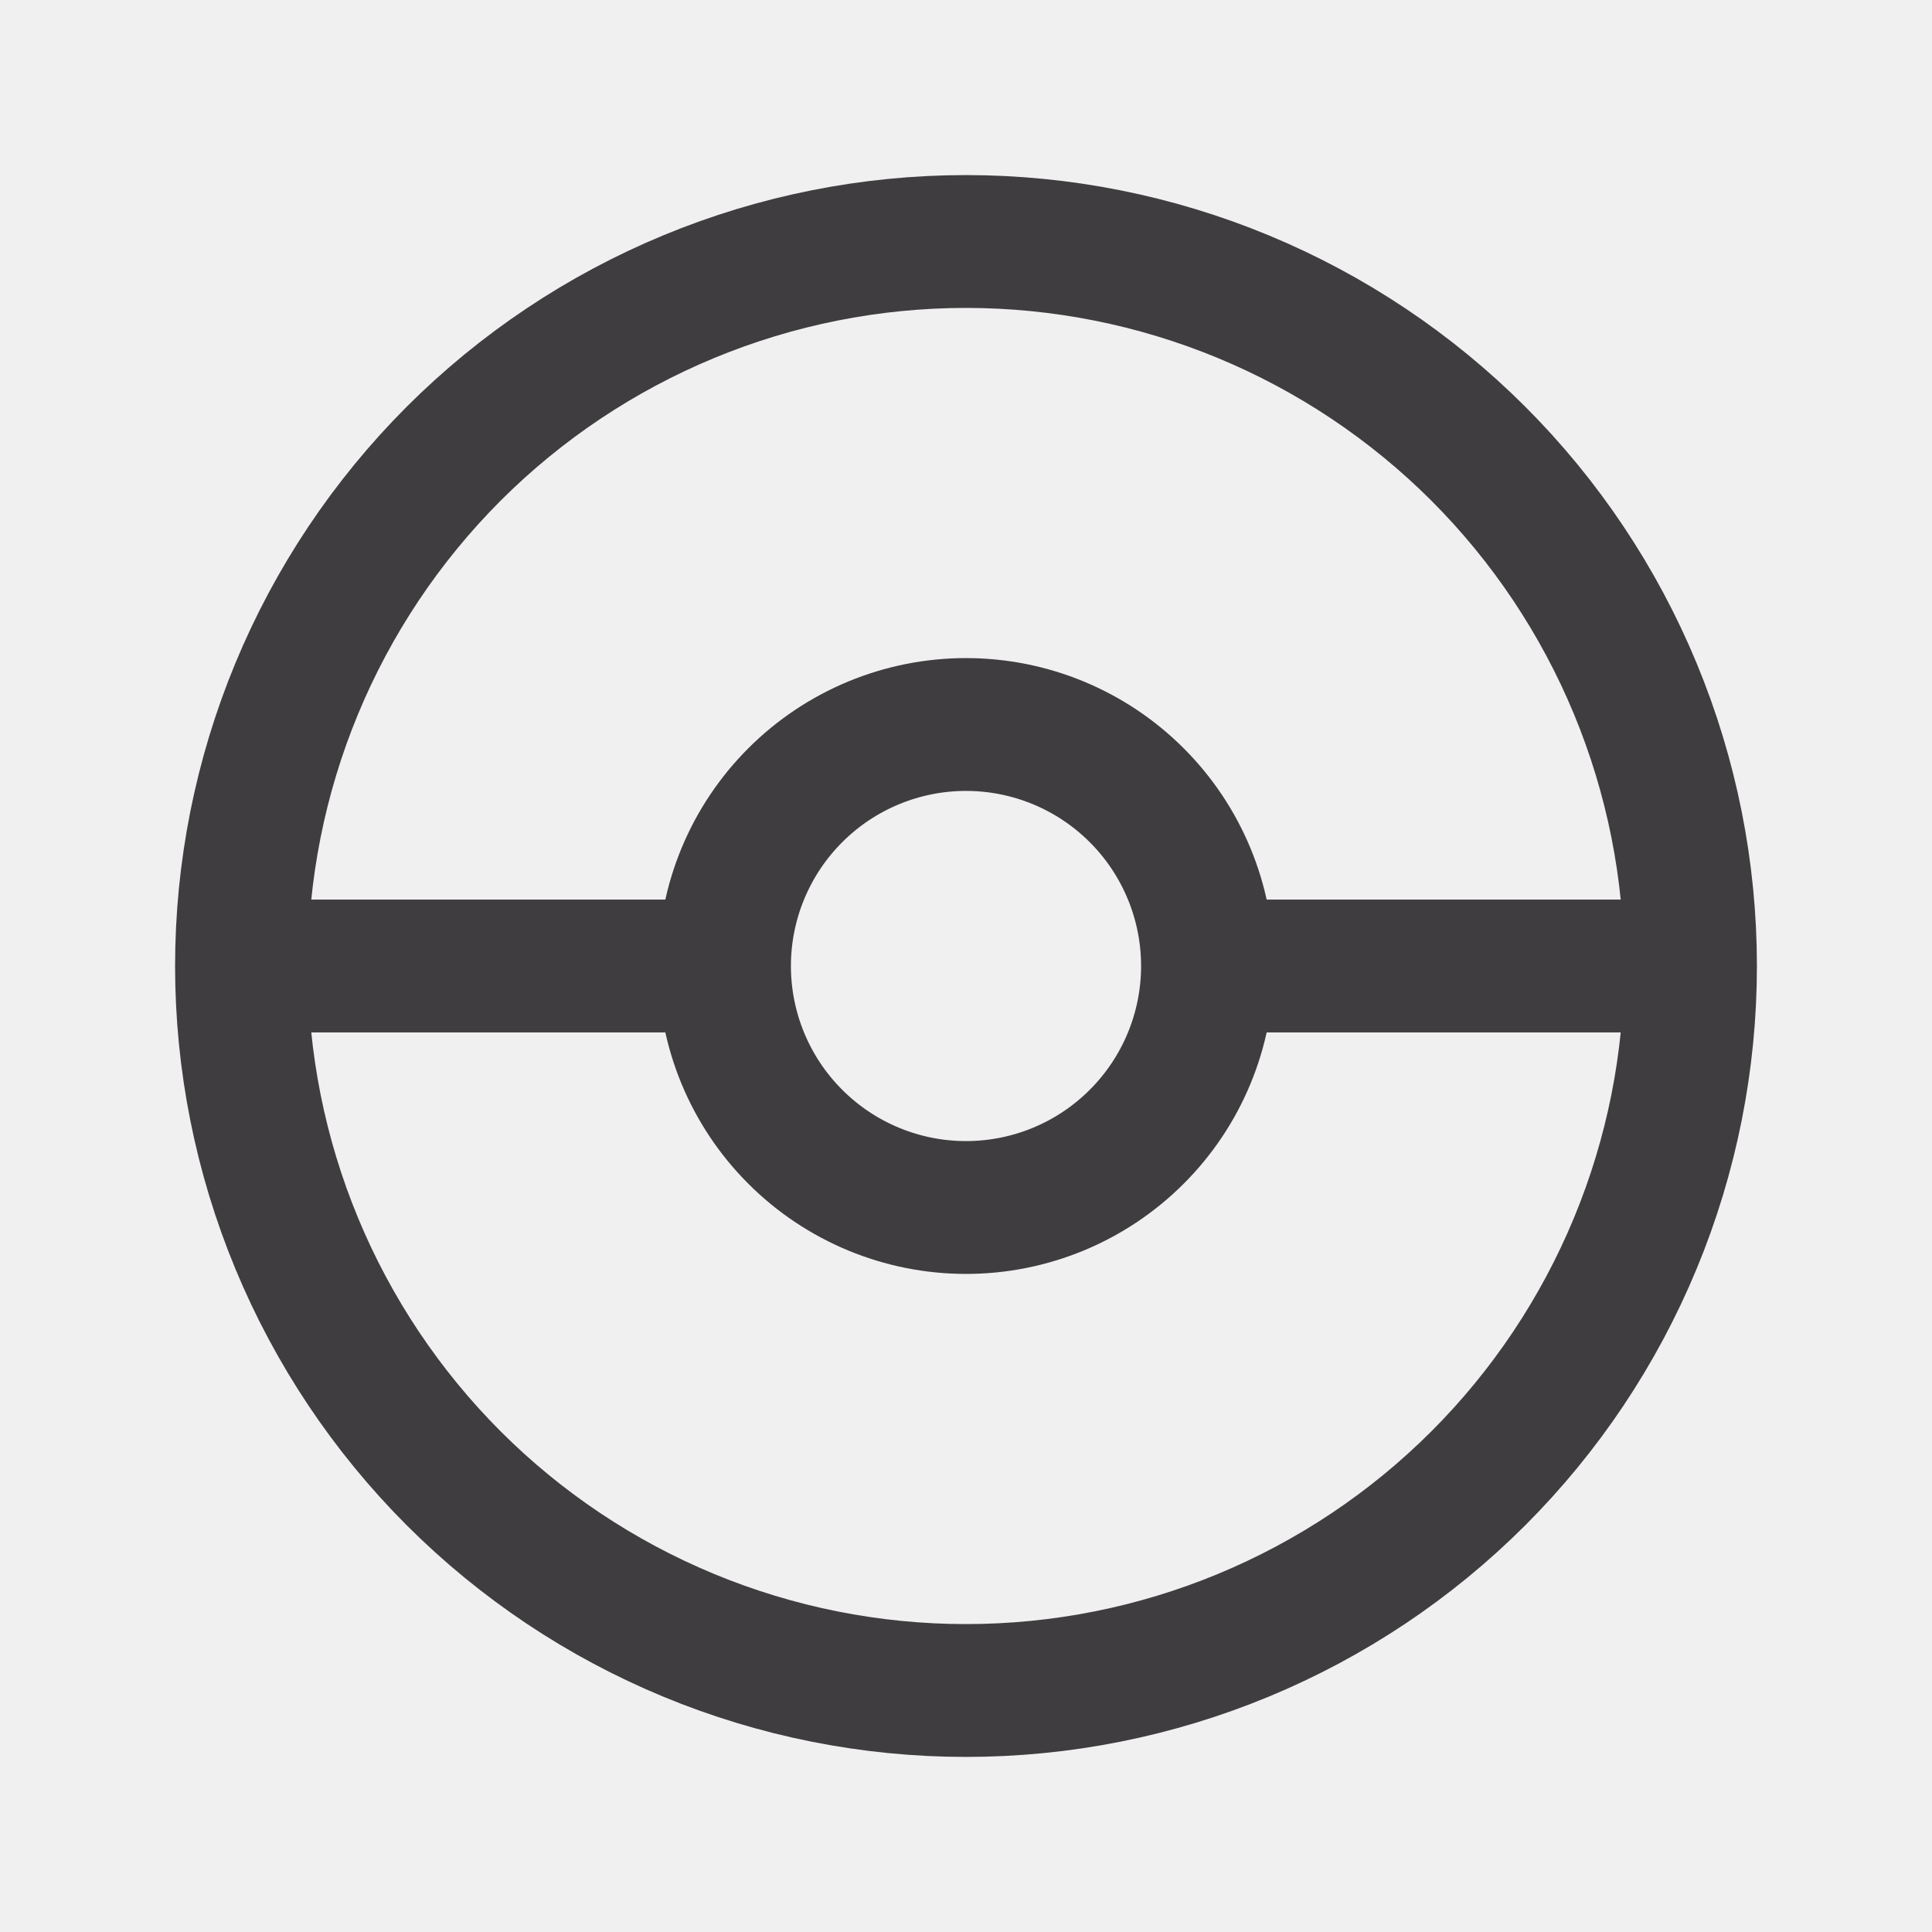
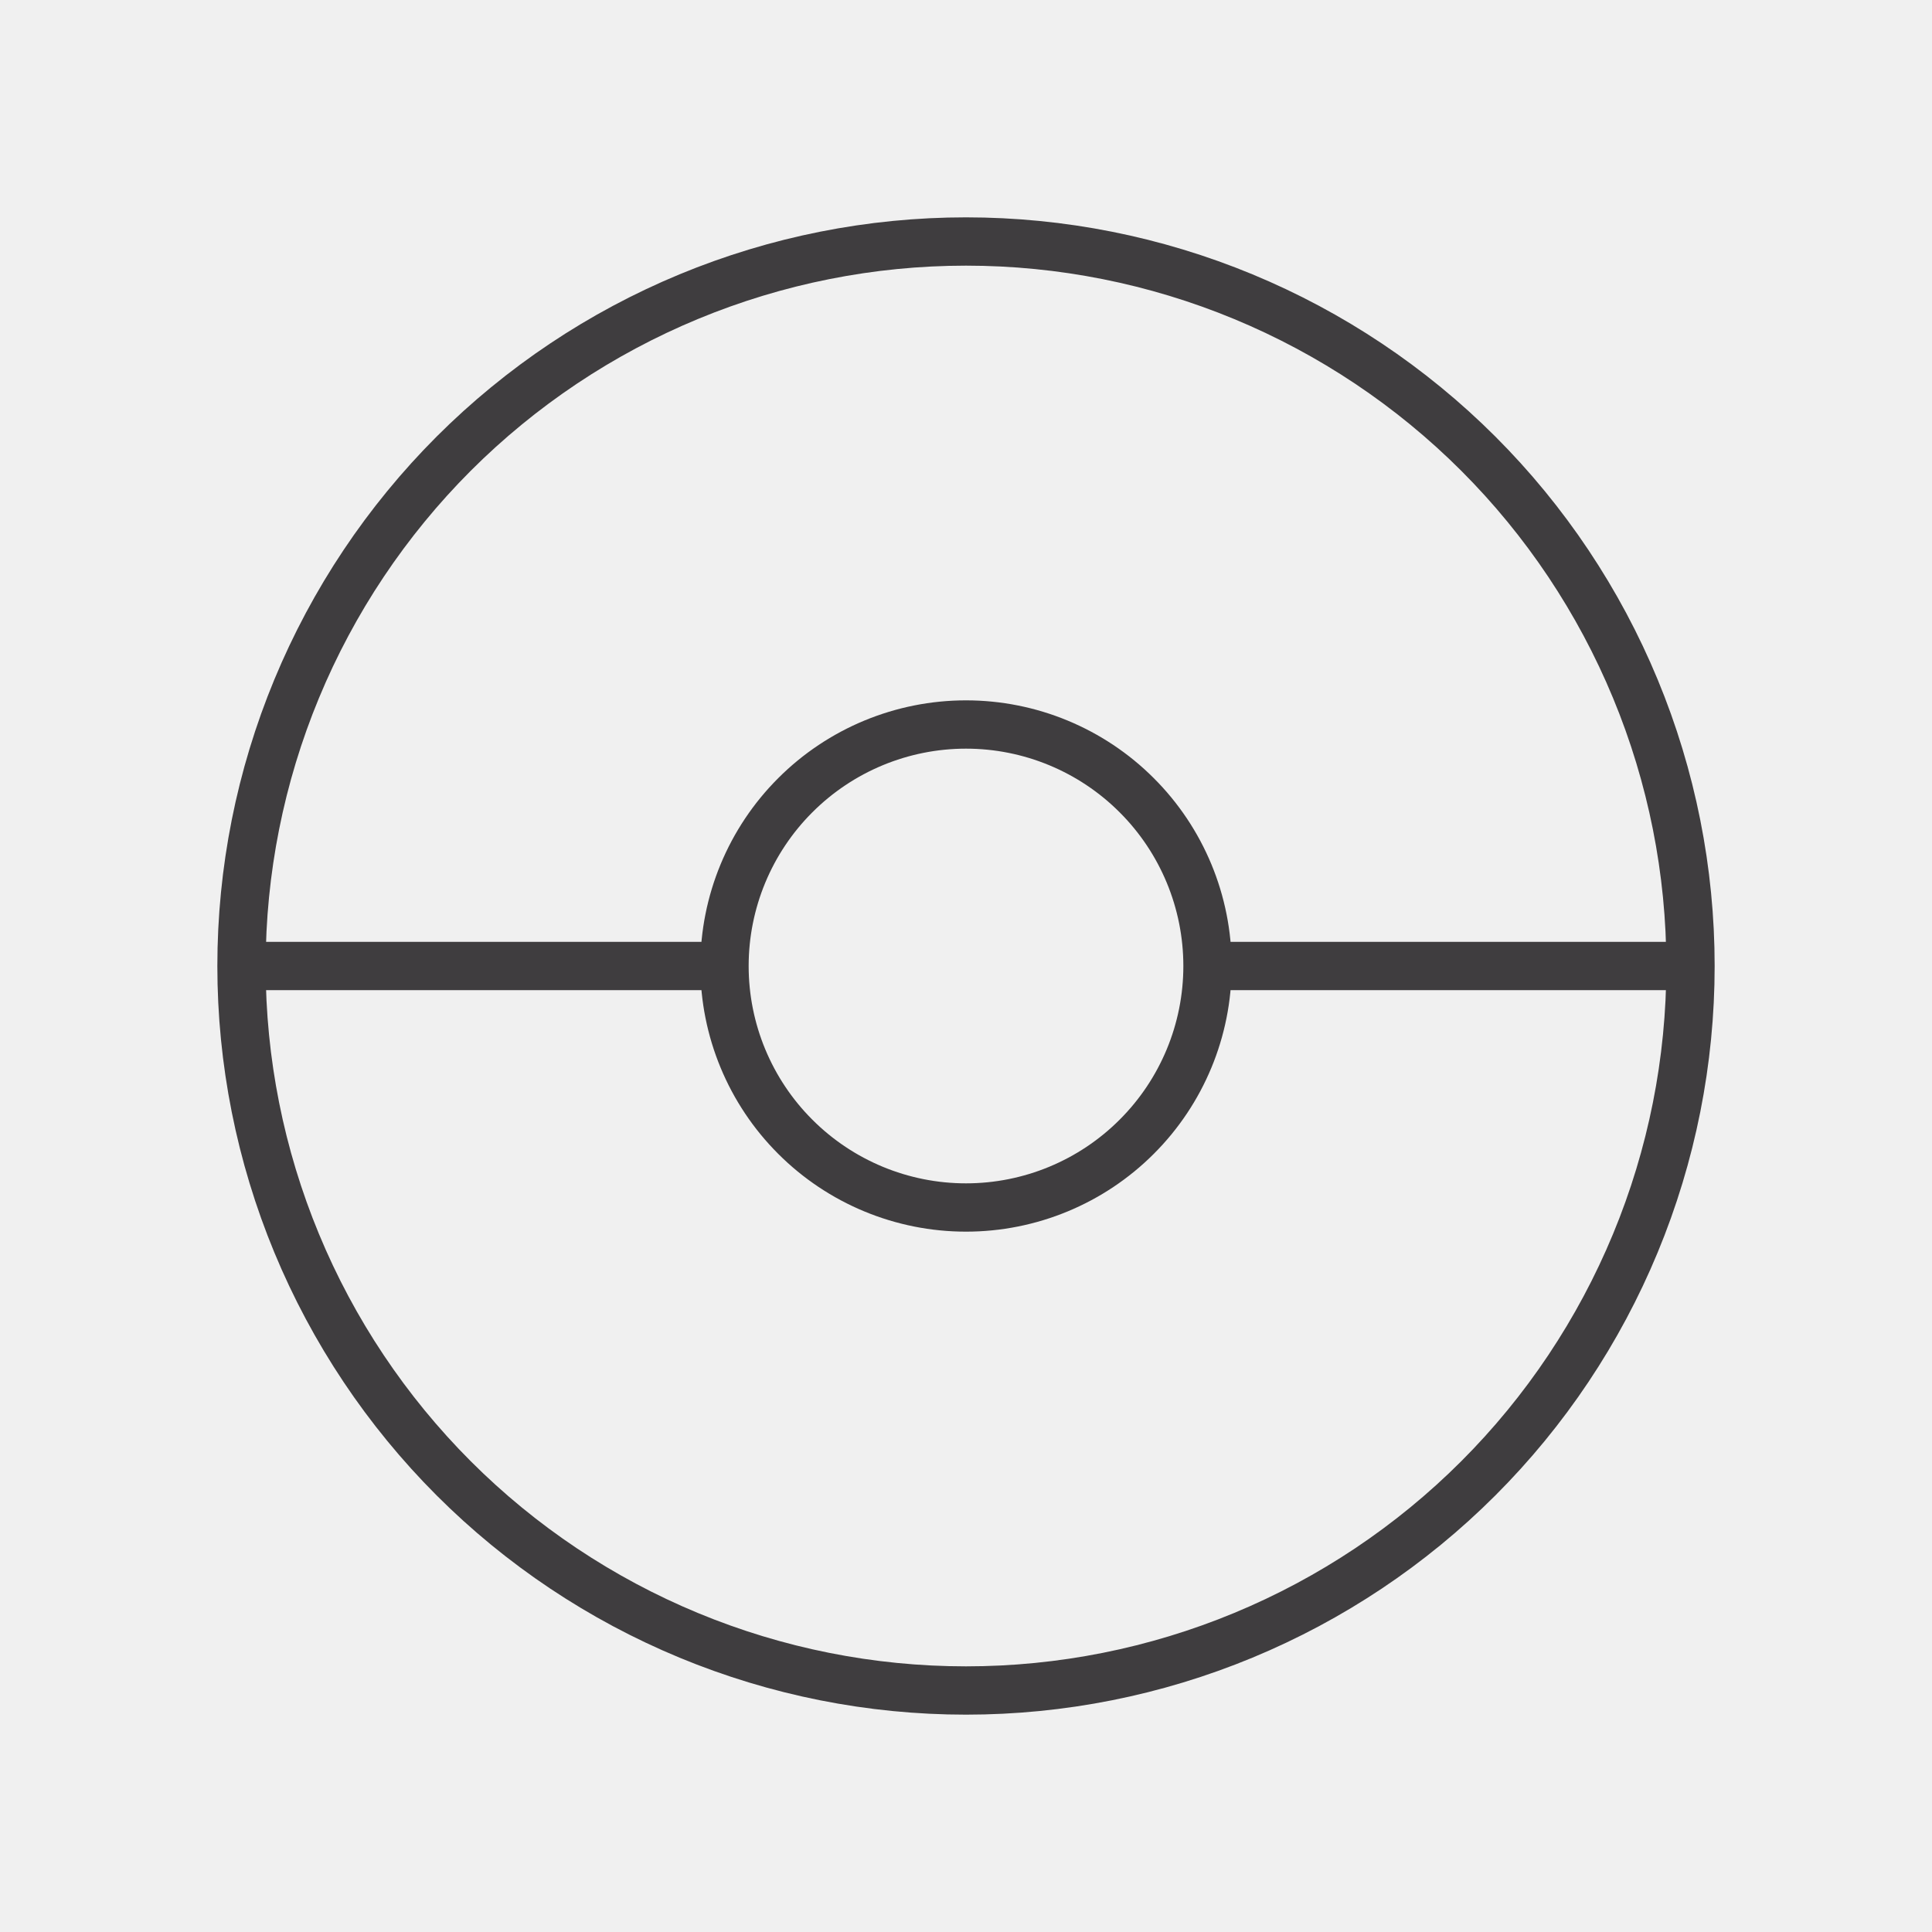
<svg xmlns="http://www.w3.org/2000/svg" width="40" height="40" viewBox="0 0 40 40" fill="none">
-   <g clip-path="url(#clip0_2053_1151)">
-     <path d="M5 20C5 21.97 5.388 23.92 6.142 25.74C6.896 27.56 8.001 29.214 9.393 30.607C10.786 32 12.44 33.104 14.26 33.858C16.08 34.612 18.03 35 20 35C21.97 35 23.92 34.612 25.74 33.858C27.56 33.104 29.214 32 30.607 30.607C32 29.214 33.104 27.56 33.858 25.74C34.612 23.92 35 21.97 35 20C35 18.03 34.612 16.08 33.858 14.26C33.104 12.44 32 10.786 30.607 9.393C29.214 8.001 27.56 6.896 25.74 6.142C23.92 5.388 21.97 5 20 5C18.03 5 16.08 5.388 14.26 6.142C12.44 6.896 10.786 8.001 9.393 9.393C8.001 10.786 6.896 12.44 6.142 14.26C5.388 16.08 5 18.03 5 20Z" stroke="#3F3D3F" stroke-width="2.75" strokeLinecap="round" strokeLinejoin="round" />
-     <path d="M15 20C15 21.326 15.527 22.598 16.465 23.535C17.402 24.473 18.674 25 20 25C21.326 25 22.598 24.473 23.535 23.535C24.473 22.598 25 21.326 25 20C25 18.674 24.473 17.402 23.535 16.465C22.598 15.527 21.326 15 20 15C18.674 15 17.402 15.527 16.465 16.465C15.527 17.402 15 18.674 15 20Z" stroke="#3F3D3F" stroke-width="2.75" strokeLinecap="round" strokeLinejoin="round" />
-     <path d="M5 20H15" stroke="#3F3D3F" stroke-width="2.75" strokeLinecap="round" strokeLinejoin="round" />
-     <path d="M25 20H35" stroke="#3F3D3F" stroke-width="2.75" strokeLinecap="round" strokeLinejoin="round" />
+   <g clipPath="url(#clip0_2053_1151)">
+     <path d="M5 20C5 21.97 5.388 23.92 6.142 25.74C6.896 27.56 8.001 29.214 9.393 30.607C10.786 32 12.44 33.104 14.26 33.858C16.08 34.612 18.03 35 20 35C21.97 35 23.92 34.612 25.74 33.858C27.56 33.104 29.214 32 30.607 30.607C32 29.214 33.104 27.56 33.858 25.74C34.612 23.92 35 21.97 35 20C35 18.03 34.612 16.08 33.858 14.26C33.104 12.44 32 10.786 30.607 9.393C29.214 8.001 27.56 6.896 25.74 6.142C23.92 5.388 21.97 5 20 5C18.03 5 16.08 5.388 14.26 6.142C12.44 6.896 10.786 8.001 9.393 9.393C8.001 10.786 6.896 12.44 6.142 14.26C5.388 16.08 5 18.03 5 20Z" stroke="#3F3D3F" strokeWidth="2.75" strokeLinecap="round" strokeLinejoin="round" />
+     <path d="M15 20C15 21.326 15.527 22.598 16.465 23.535C17.402 24.473 18.674 25 20 25C21.326 25 22.598 24.473 23.535 23.535C24.473 22.598 25 21.326 25 20C25 18.674 24.473 17.402 23.535 16.465C22.598 15.527 21.326 15 20 15C18.674 15 17.402 15.527 16.465 16.465C15.527 17.402 15 18.674 15 20Z" stroke="#3F3D3F" strokeWidth="2.75" strokeLinecap="round" strokeLinejoin="round" />
+     <path d="M5 20H15" stroke="#3F3D3F" strokeWidth="2.75" strokeLinecap="round" strokeLinejoin="round" />
+     <path d="M25 20H35" stroke="#3F3D3F" strokeWidth="2.75" strokeLinecap="round" strokeLinejoin="round" />
  </g>
  <defs>
    <clipPath id="clip0_2053_1151">
      <rect width="40" height="40" fill="white" />
    </clipPath>
  </defs>
</svg>
